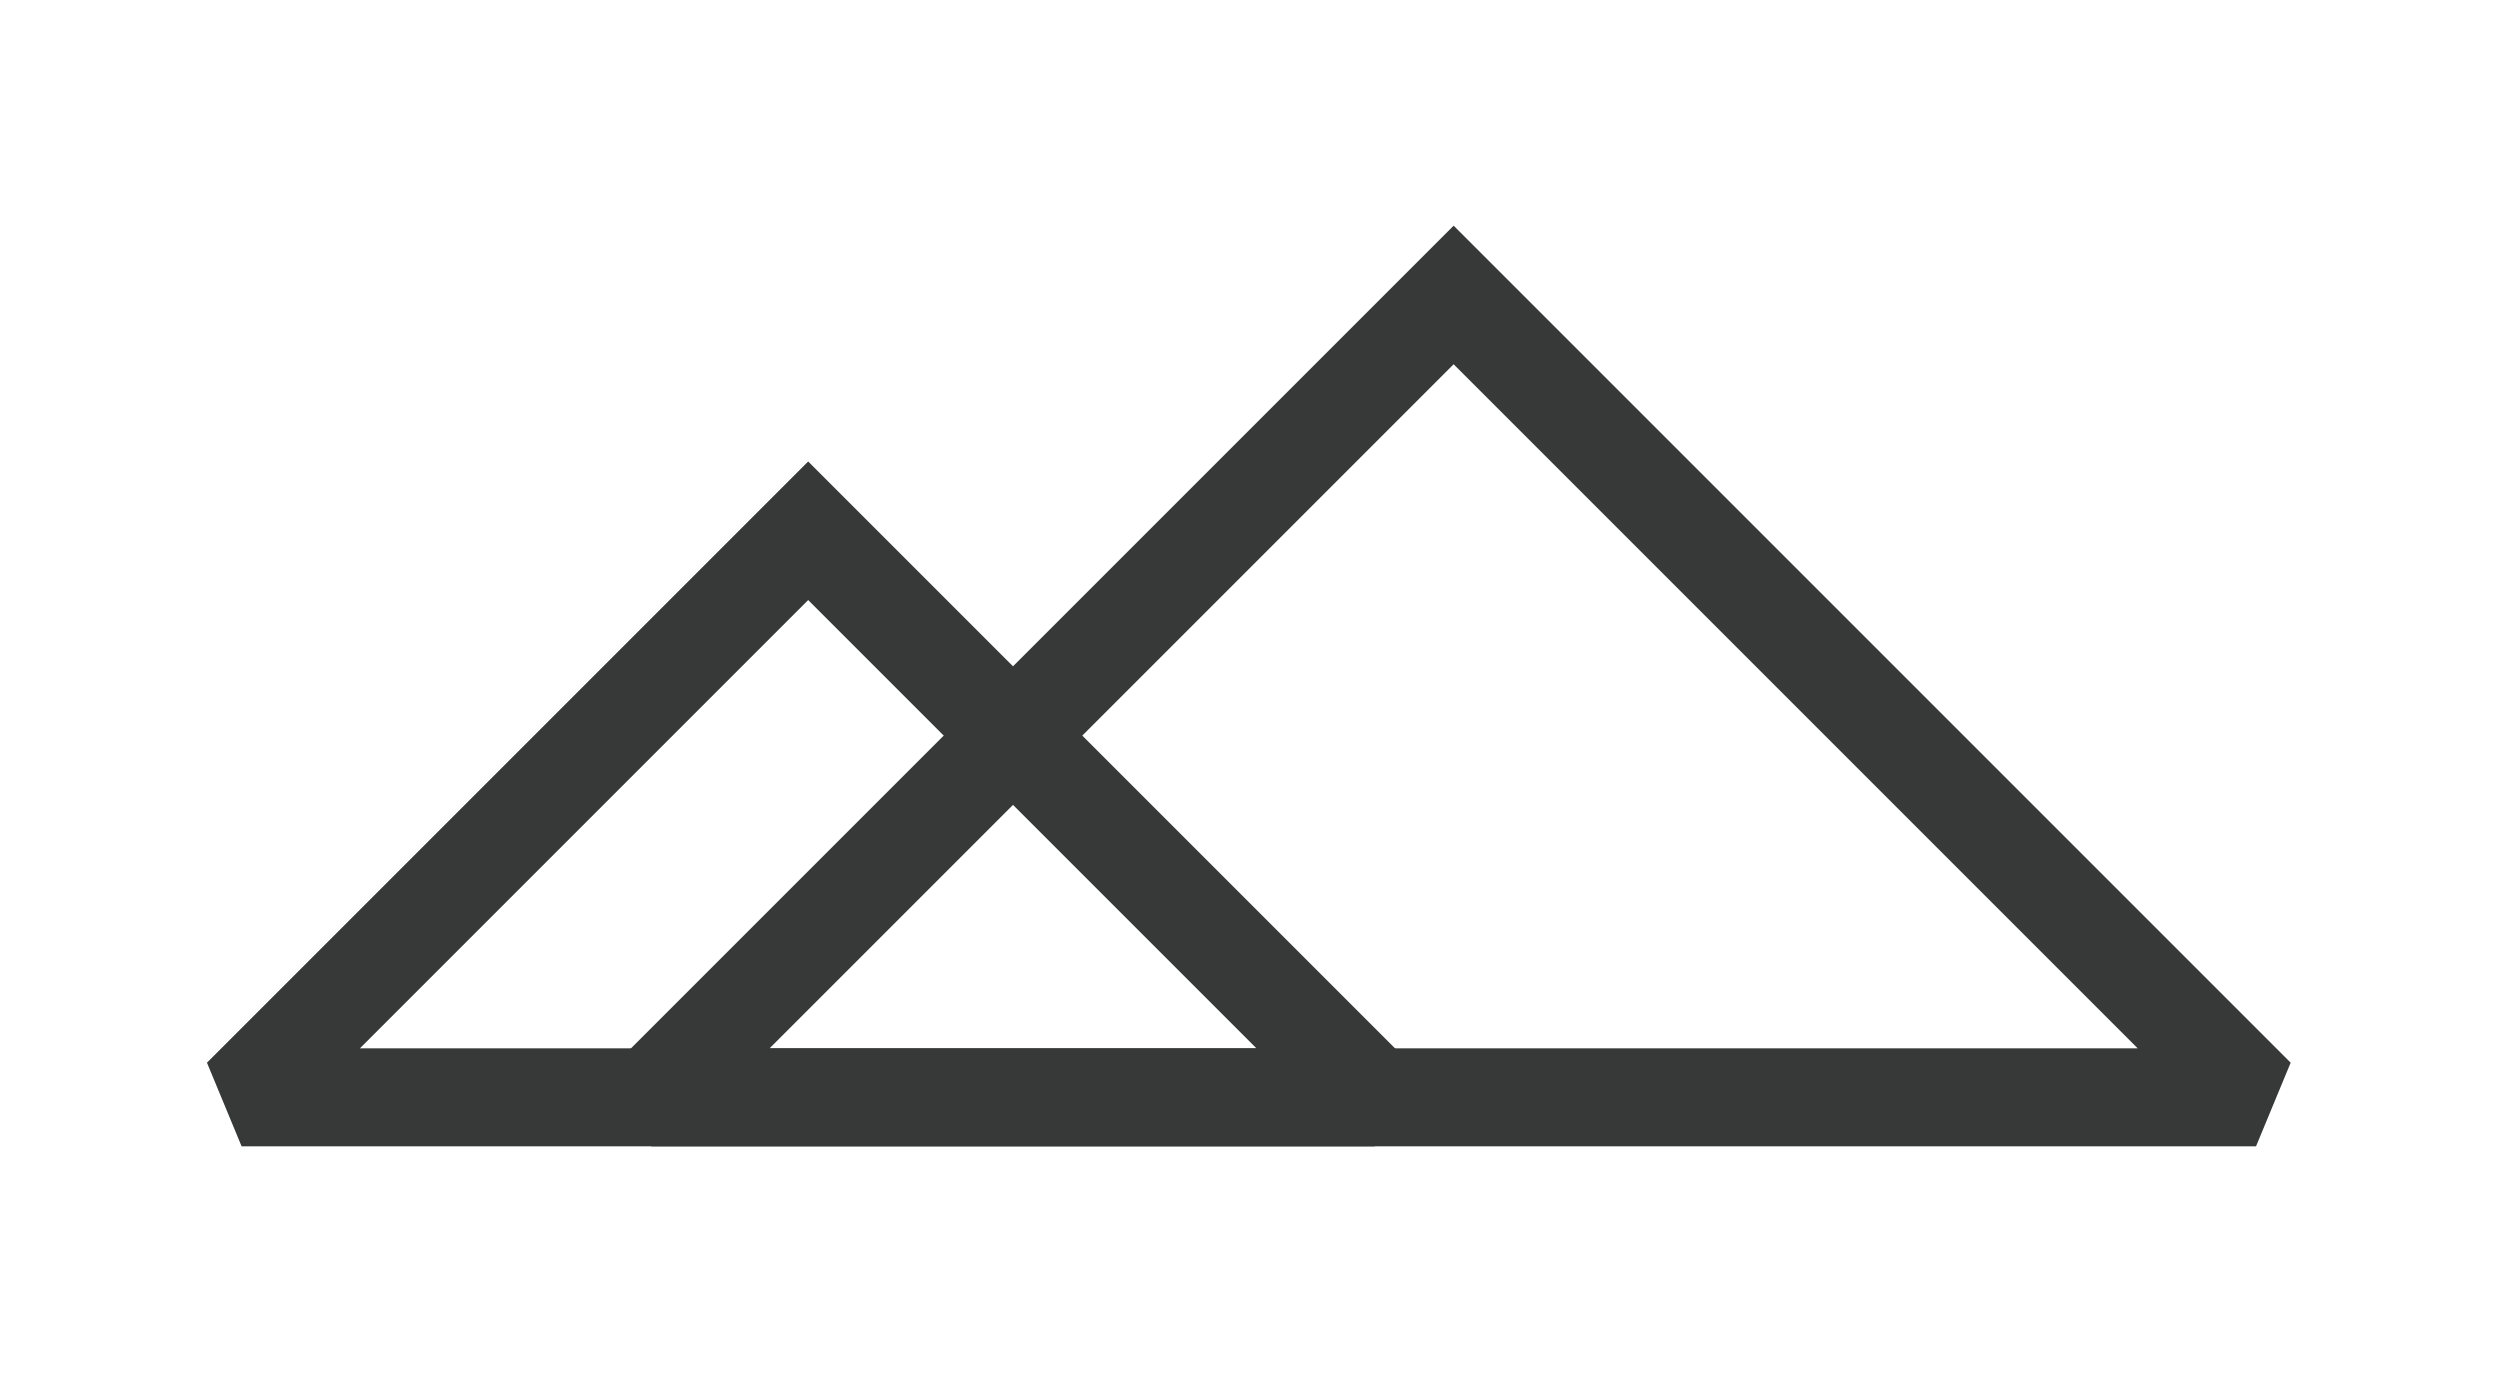
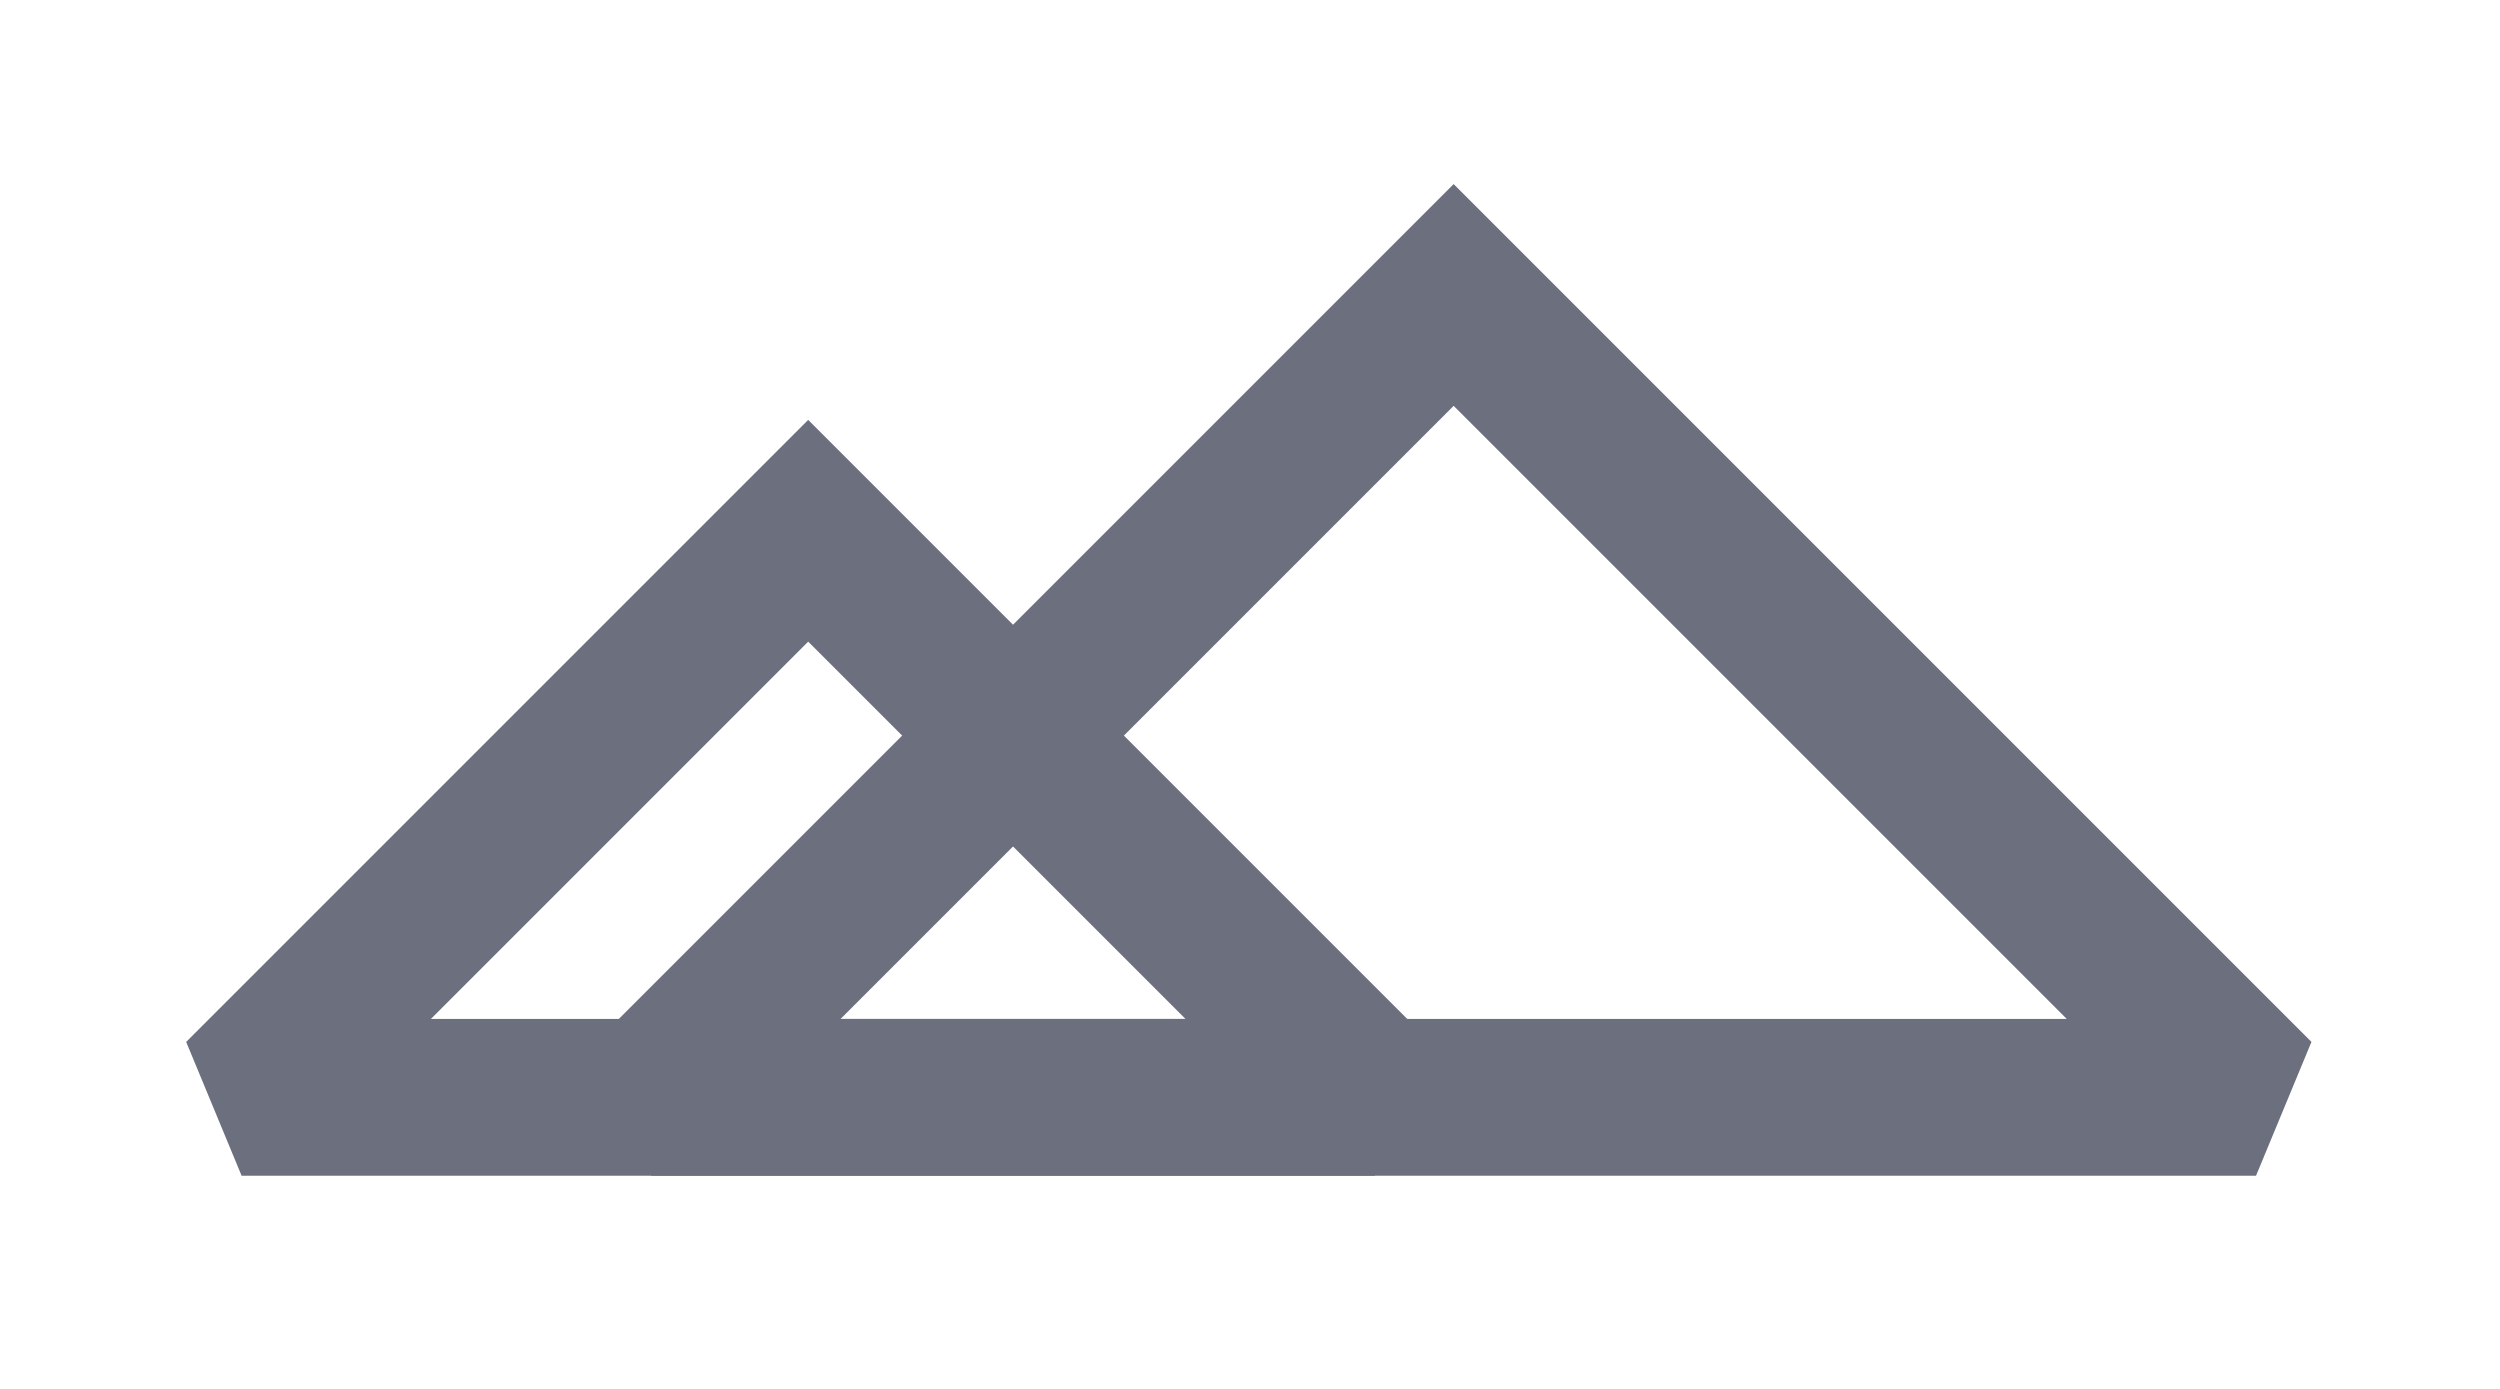
<svg xmlns="http://www.w3.org/2000/svg" viewBox="0 0 1063 590.56">
-   <polygon points="102.73,466.59 584.55,466.59 343.64,225.68" fill="none" stroke="#373838" stroke-width="41.67" stroke-miterlimit="2.613" />
-   <polygon points="276.92,466.59 959.26,466.59 618.09,125.42" fill="none" stroke="#373838" stroke-width="41.67" stroke-miterlimit="2.613" />
+   <polygon points="102.73,466.59 584.55,466.59 343.64,225.68" fill="none" stroke="#6C707E" stroke-width="66.67" stroke-miterlimit="2.613" />
+   <polygon points="276.92,466.59 959.26,466.59 618.09,125.42" fill="none" stroke="#6C707E" stroke-width="66.67" stroke-miterlimit="2.613" />
</svg>
